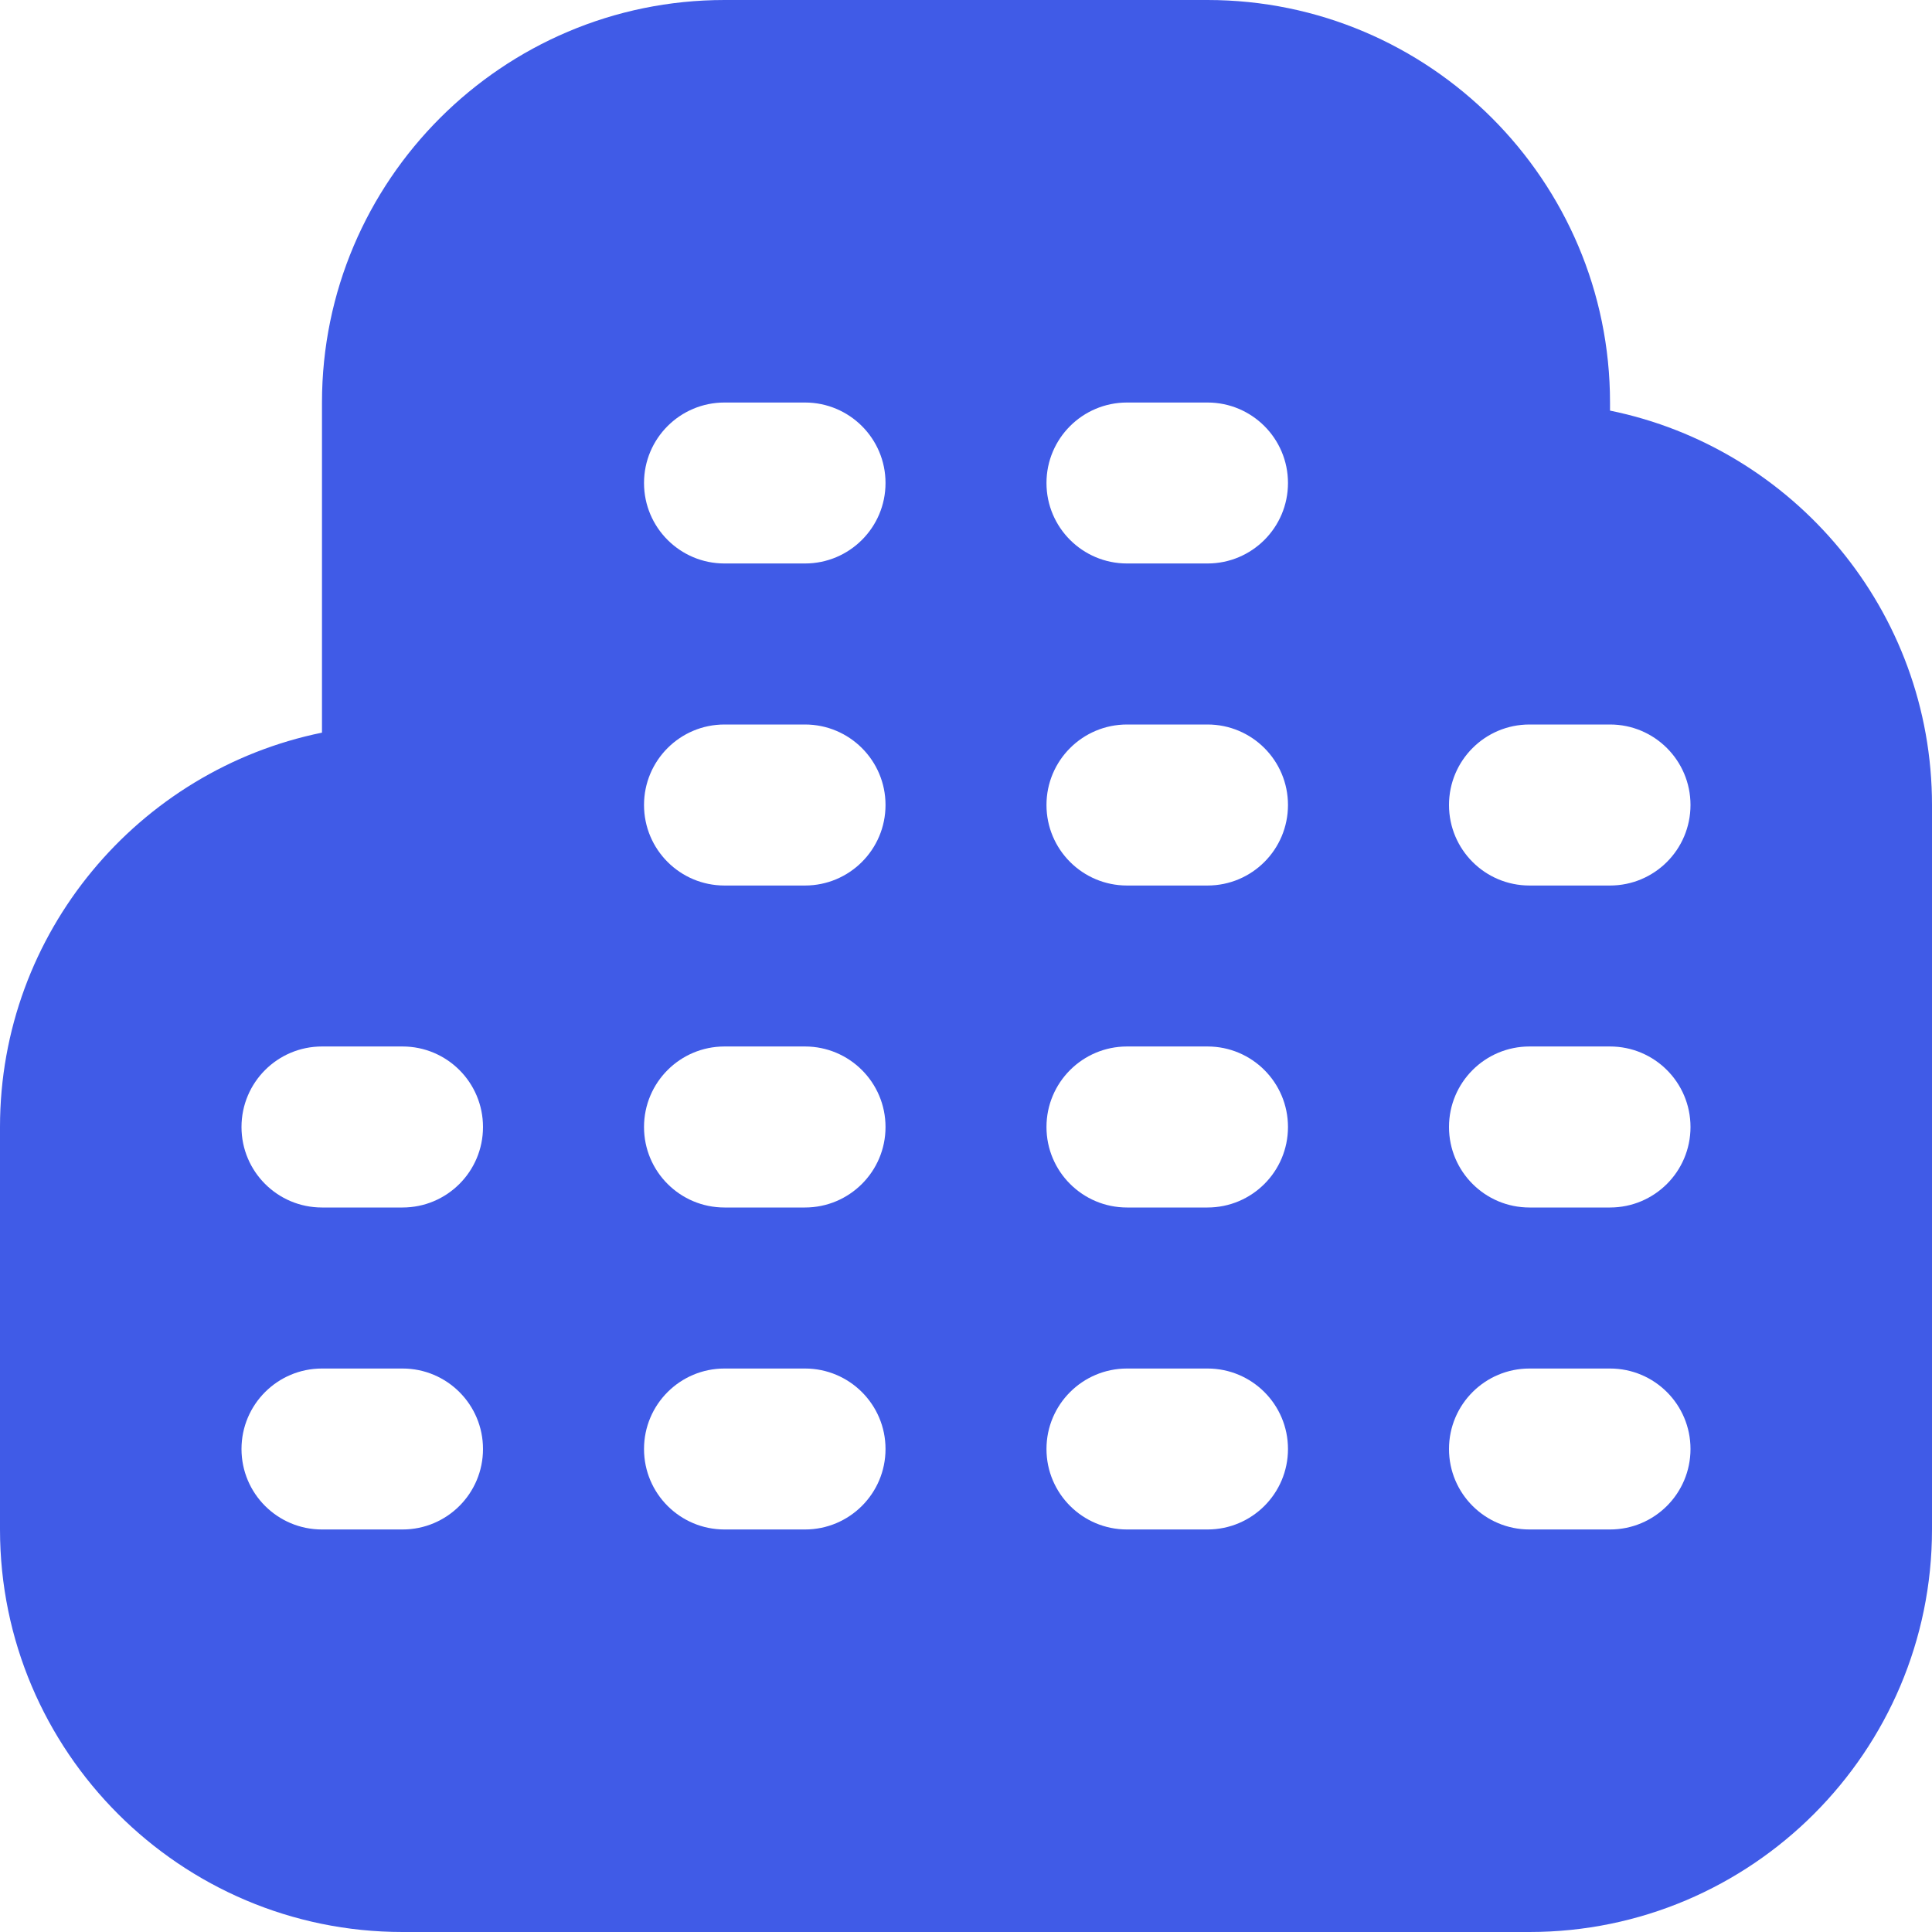
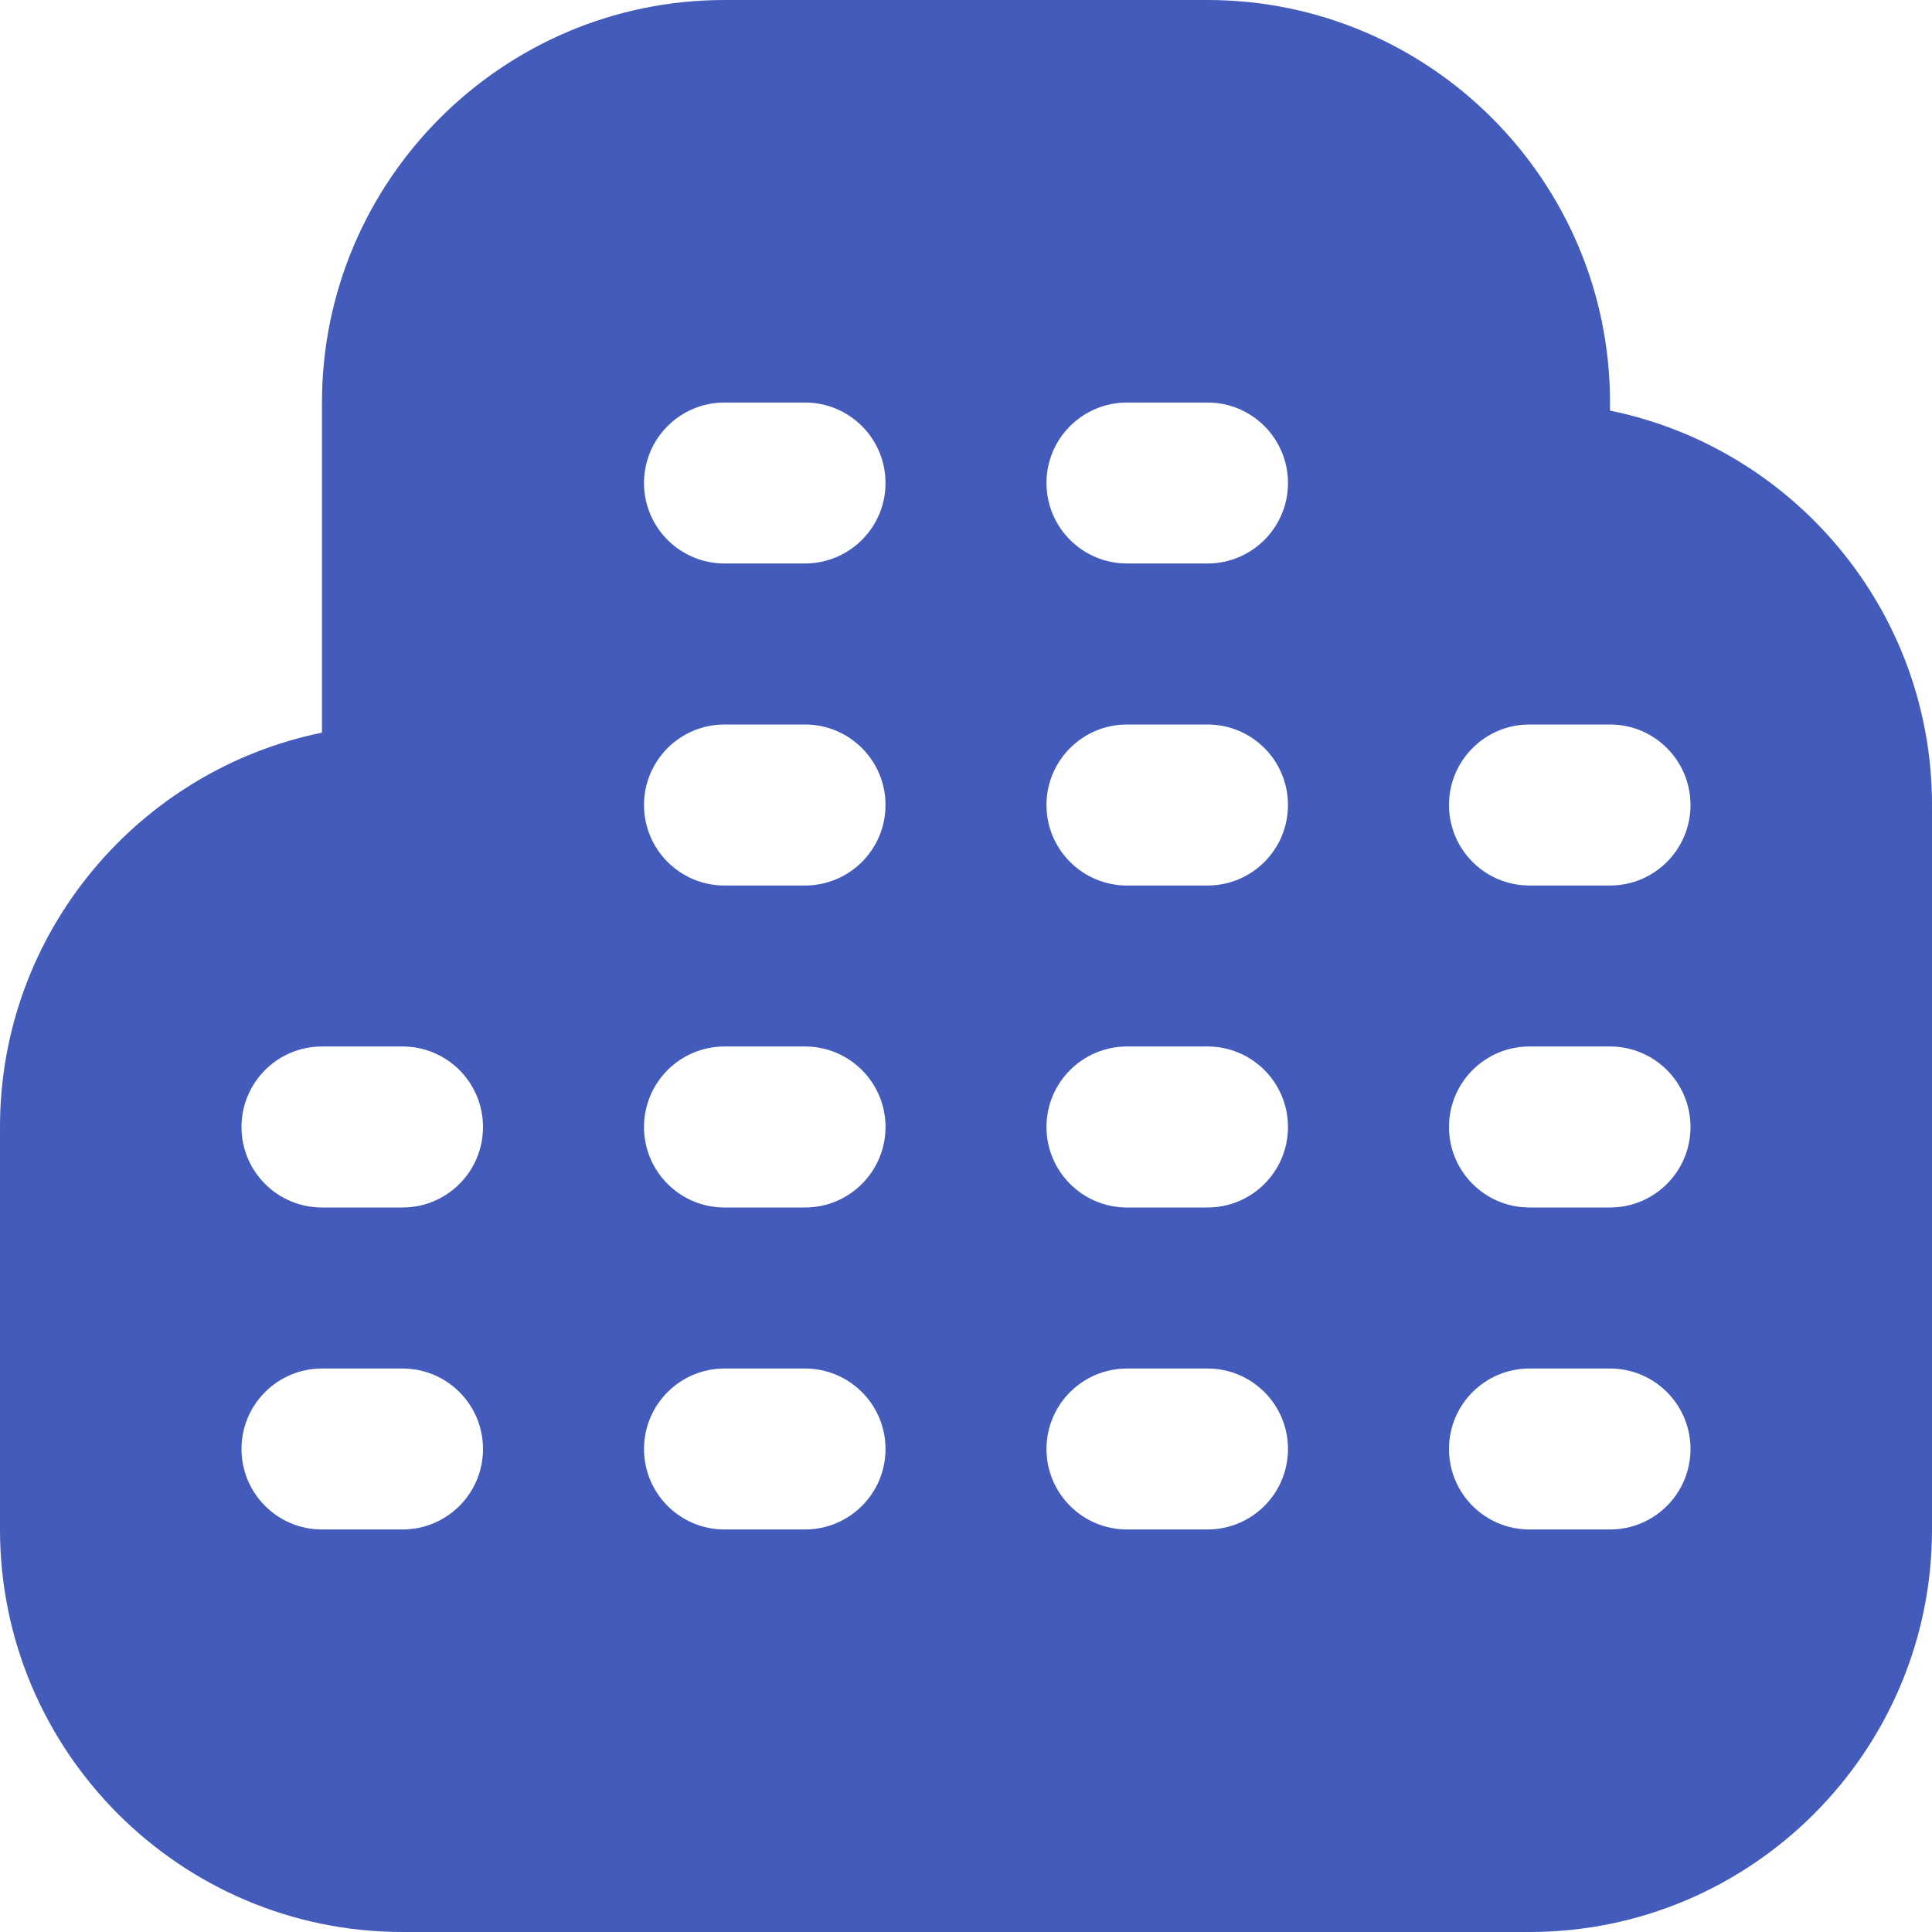
<svg xmlns="http://www.w3.org/2000/svg" width="32" height="32" viewBox="0 0 32 32" fill="none">
-   <path d="M26.667 6.801V6.667C26.667 2.991 23.676 0 20 0H12C8.324 0 5.333 2.991 5.333 6.667V12.135C2.295 12.755 0 15.447 0 18.667V25.333C0 29.009 2.991 32 6.667 32H25.333C29.009 32 32 29.009 32 25.333V13.333C32 10.113 29.705 7.42 26.667 6.801ZM6.667 25.333H5.333C4.597 25.333 4 24.737 4 24C4 23.263 4.597 22.667 5.333 22.667H6.667C7.403 22.667 8 23.263 8 24C8 24.737 7.403 25.333 6.667 25.333ZM6.667 20H5.333C4.597 20 4 19.404 4 18.667C4 17.929 4.597 17.333 5.333 17.333H6.667C7.403 17.333 8 17.929 8 18.667C8 19.404 7.403 20 6.667 20ZM13.333 25.333H12C11.264 25.333 10.667 24.737 10.667 24C10.667 23.263 11.264 22.667 12 22.667H13.333C14.069 22.667 14.667 23.263 14.667 24C14.667 24.737 14.069 25.333 13.333 25.333ZM13.333 20H12C11.264 20 10.667 19.404 10.667 18.667C10.667 17.929 11.264 17.333 12 17.333H13.333C14.069 17.333 14.667 17.929 14.667 18.667C14.667 19.404 14.069 20 13.333 20ZM13.333 14.667H12C11.264 14.667 10.667 14.071 10.667 13.333C10.667 12.596 11.264 12 12 12H13.333C14.069 12 14.667 12.596 14.667 13.333C14.667 14.071 14.069 14.667 13.333 14.667ZM13.333 9.333H12C11.264 9.333 10.667 8.737 10.667 8C10.667 7.263 11.264 6.667 12 6.667H13.333C14.069 6.667 14.667 7.263 14.667 8C14.667 8.737 14.069 9.333 13.333 9.333ZM20 25.333H18.667C17.931 25.333 17.333 24.737 17.333 24C17.333 23.263 17.931 22.667 18.667 22.667H20C20.736 22.667 21.333 23.263 21.333 24C21.333 24.737 20.736 25.333 20 25.333ZM20 20H18.667C17.931 20 17.333 19.404 17.333 18.667C17.333 17.929 17.931 17.333 18.667 17.333H20C20.736 17.333 21.333 17.929 21.333 18.667C21.333 19.404 20.736 20 20 20ZM20 14.667H18.667C17.931 14.667 17.333 14.071 17.333 13.333C17.333 12.596 17.931 12 18.667 12H20C20.736 12 21.333 12.596 21.333 13.333C21.333 14.071 20.736 14.667 20 14.667ZM20 9.333H18.667C17.931 9.333 17.333 8.737 17.333 8C17.333 7.263 17.931 6.667 18.667 6.667H20C20.736 6.667 21.333 7.263 21.333 8C21.333 8.737 20.736 9.333 20 9.333ZM26.667 25.333H25.333C24.597 25.333 24 24.737 24 24C24 23.263 24.597 22.667 25.333 22.667H26.667C27.403 22.667 28 23.263 28 24C28 24.737 27.403 25.333 26.667 25.333ZM26.667 20H25.333C24.597 20 24 19.404 24 18.667C24 17.929 24.597 17.333 25.333 17.333H26.667C27.403 17.333 28 17.929 28 18.667C28 19.404 27.403 20 26.667 20ZM26.667 14.667H25.333C24.597 14.667 24 14.071 24 13.333C24 12.596 24.597 12 25.333 12H26.667C27.403 12 28 12.596 28 13.333C28 14.071 27.403 14.667 26.667 14.667Z" fill="#405BE7" />
+   <path d="M26.667 6.801V6.667C26.667 2.991 23.676 0 20 0H12C8.324 0 5.333 2.991 5.333 6.667V12.135C2.295 12.755 0 15.447 0 18.667V25.333C0 29.009 2.991 32 6.667 32H25.333C29.009 32 32 29.009 32 25.333V13.333C32 10.113 29.705 7.42 26.667 6.801ZM6.667 25.333H5.333C4.597 25.333 4 24.737 4 24C4 23.263 4.597 22.667 5.333 22.667H6.667C7.403 22.667 8 23.263 8 24C8 24.737 7.403 25.333 6.667 25.333ZM6.667 20H5.333C4.597 20 4 19.404 4 18.667C4 17.929 4.597 17.333 5.333 17.333H6.667C7.403 17.333 8 17.929 8 18.667C8 19.404 7.403 20 6.667 20ZM13.333 25.333H12C11.264 25.333 10.667 24.737 10.667 24C10.667 23.263 11.264 22.667 12 22.667H13.333C14.069 22.667 14.667 23.263 14.667 24C14.667 24.737 14.069 25.333 13.333 25.333ZM13.333 20H12C11.264 20 10.667 19.404 10.667 18.667C10.667 17.929 11.264 17.333 12 17.333H13.333C14.069 17.333 14.667 17.929 14.667 18.667C14.667 19.404 14.069 20 13.333 20ZM13.333 14.667H12C11.264 14.667 10.667 14.071 10.667 13.333C10.667 12.596 11.264 12 12 12H13.333C14.069 12 14.667 12.596 14.667 13.333C14.667 14.071 14.069 14.667 13.333 14.667ZM13.333 9.333H12C11.264 9.333 10.667 8.737 10.667 8C10.667 7.263 11.264 6.667 12 6.667H13.333C14.069 6.667 14.667 7.263 14.667 8C14.667 8.737 14.069 9.333 13.333 9.333ZM20 25.333H18.667C17.931 25.333 17.333 24.737 17.333 24C17.333 23.263 17.931 22.667 18.667 22.667H20C20.736 22.667 21.333 23.263 21.333 24C21.333 24.737 20.736 25.333 20 25.333ZM20 20H18.667C17.931 20 17.333 19.404 17.333 18.667C17.333 17.929 17.931 17.333 18.667 17.333H20C20.736 17.333 21.333 17.929 21.333 18.667C21.333 19.404 20.736 20 20 20ZM20 14.667H18.667C17.931 14.667 17.333 14.071 17.333 13.333C17.333 12.596 17.931 12 18.667 12H20C20.736 12 21.333 12.596 21.333 13.333C21.333 14.071 20.736 14.667 20 14.667ZM20 9.333H18.667C17.931 9.333 17.333 8.737 17.333 8C17.333 7.263 17.931 6.667 18.667 6.667H20C20.736 6.667 21.333 7.263 21.333 8C21.333 8.737 20.736 9.333 20 9.333ZM26.667 25.333H25.333C24.597 25.333 24 24.737 24 24C24 23.263 24.597 22.667 25.333 22.667H26.667C27.403 22.667 28 23.263 28 24C28 24.737 27.403 25.333 26.667 25.333ZM26.667 20H25.333C24.597 20 24 19.404 24 18.667C24 17.929 24.597 17.333 25.333 17.333H26.667C27.403 17.333 28 17.929 28 18.667C28 19.404 27.403 20 26.667 20ZM26.667 14.667H25.333C24.597 14.667 24 14.071 24 13.333C24 12.596 24.597 12 25.333 12H26.667C27.403 12 28 12.596 28 13.333C28 14.071 27.403 14.667 26.667 14.667Z" fill="#435BBA" />
</svg>
